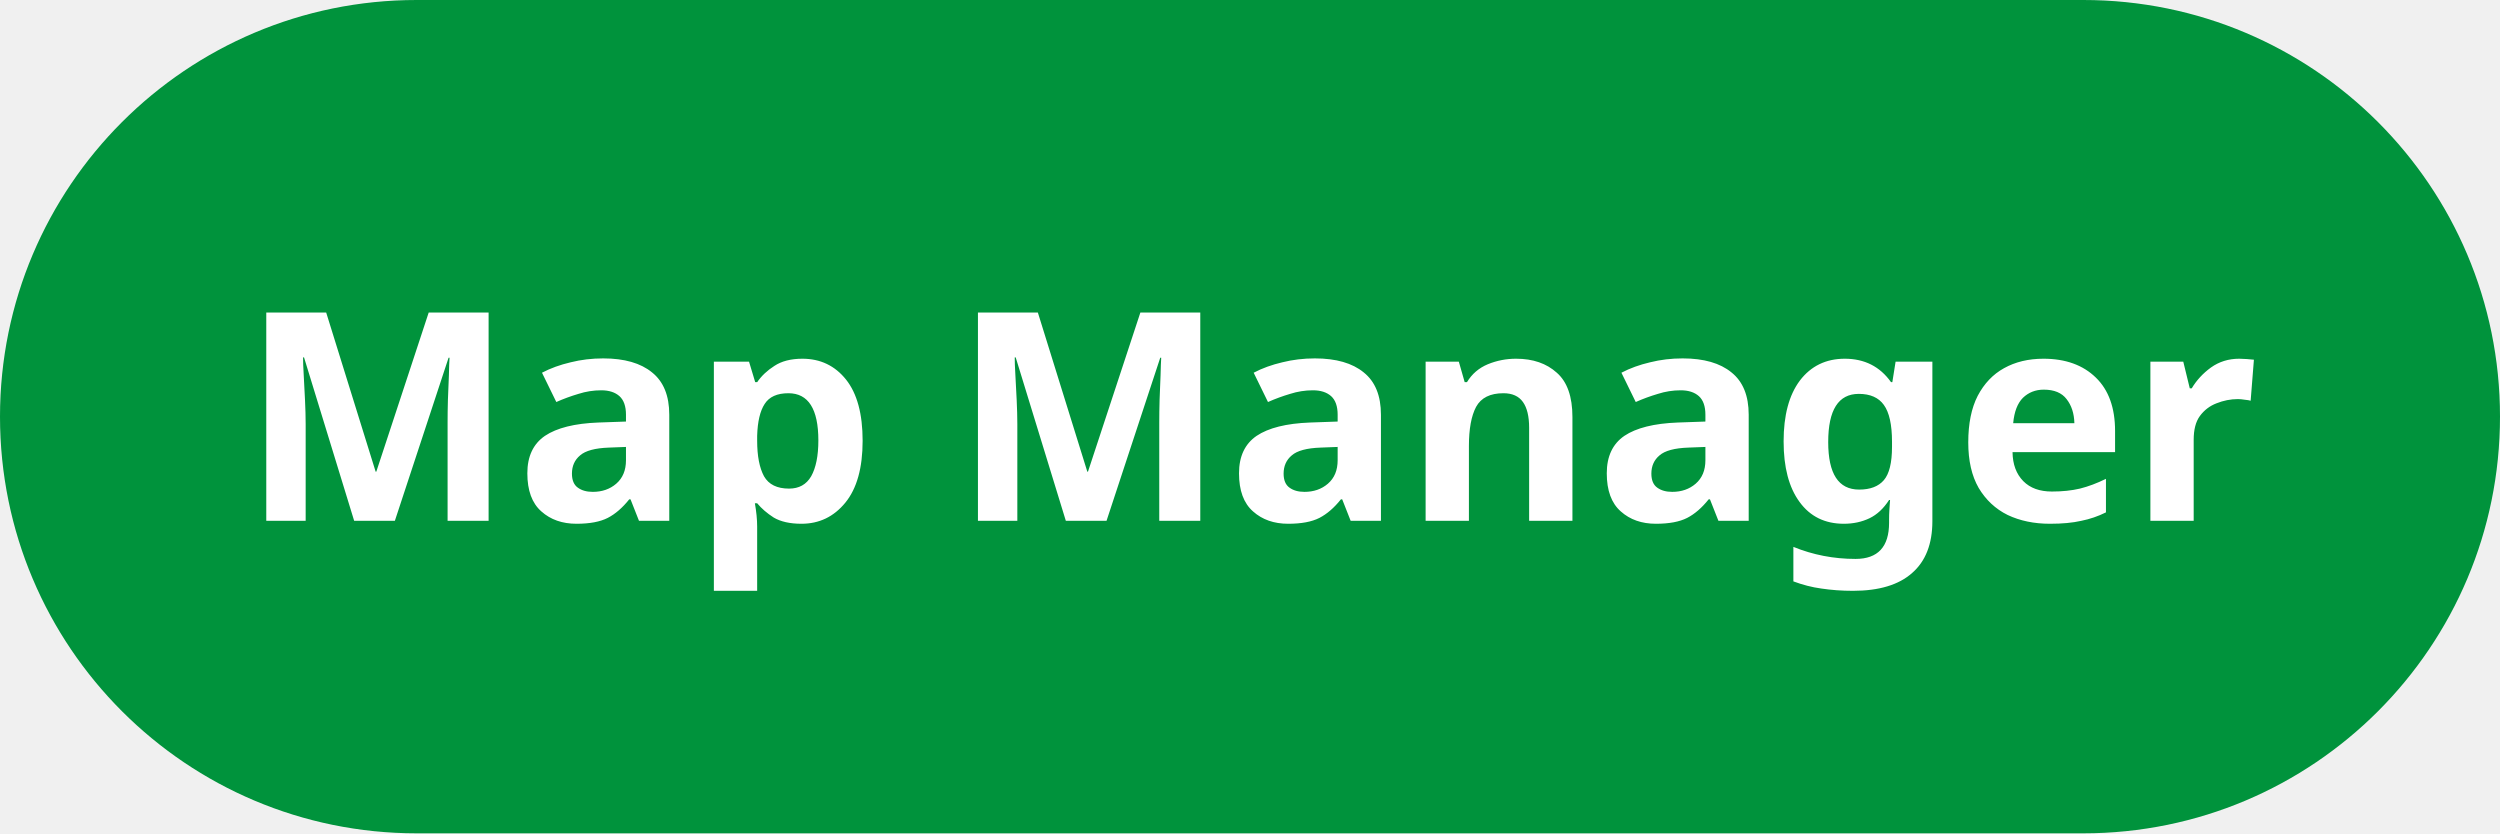
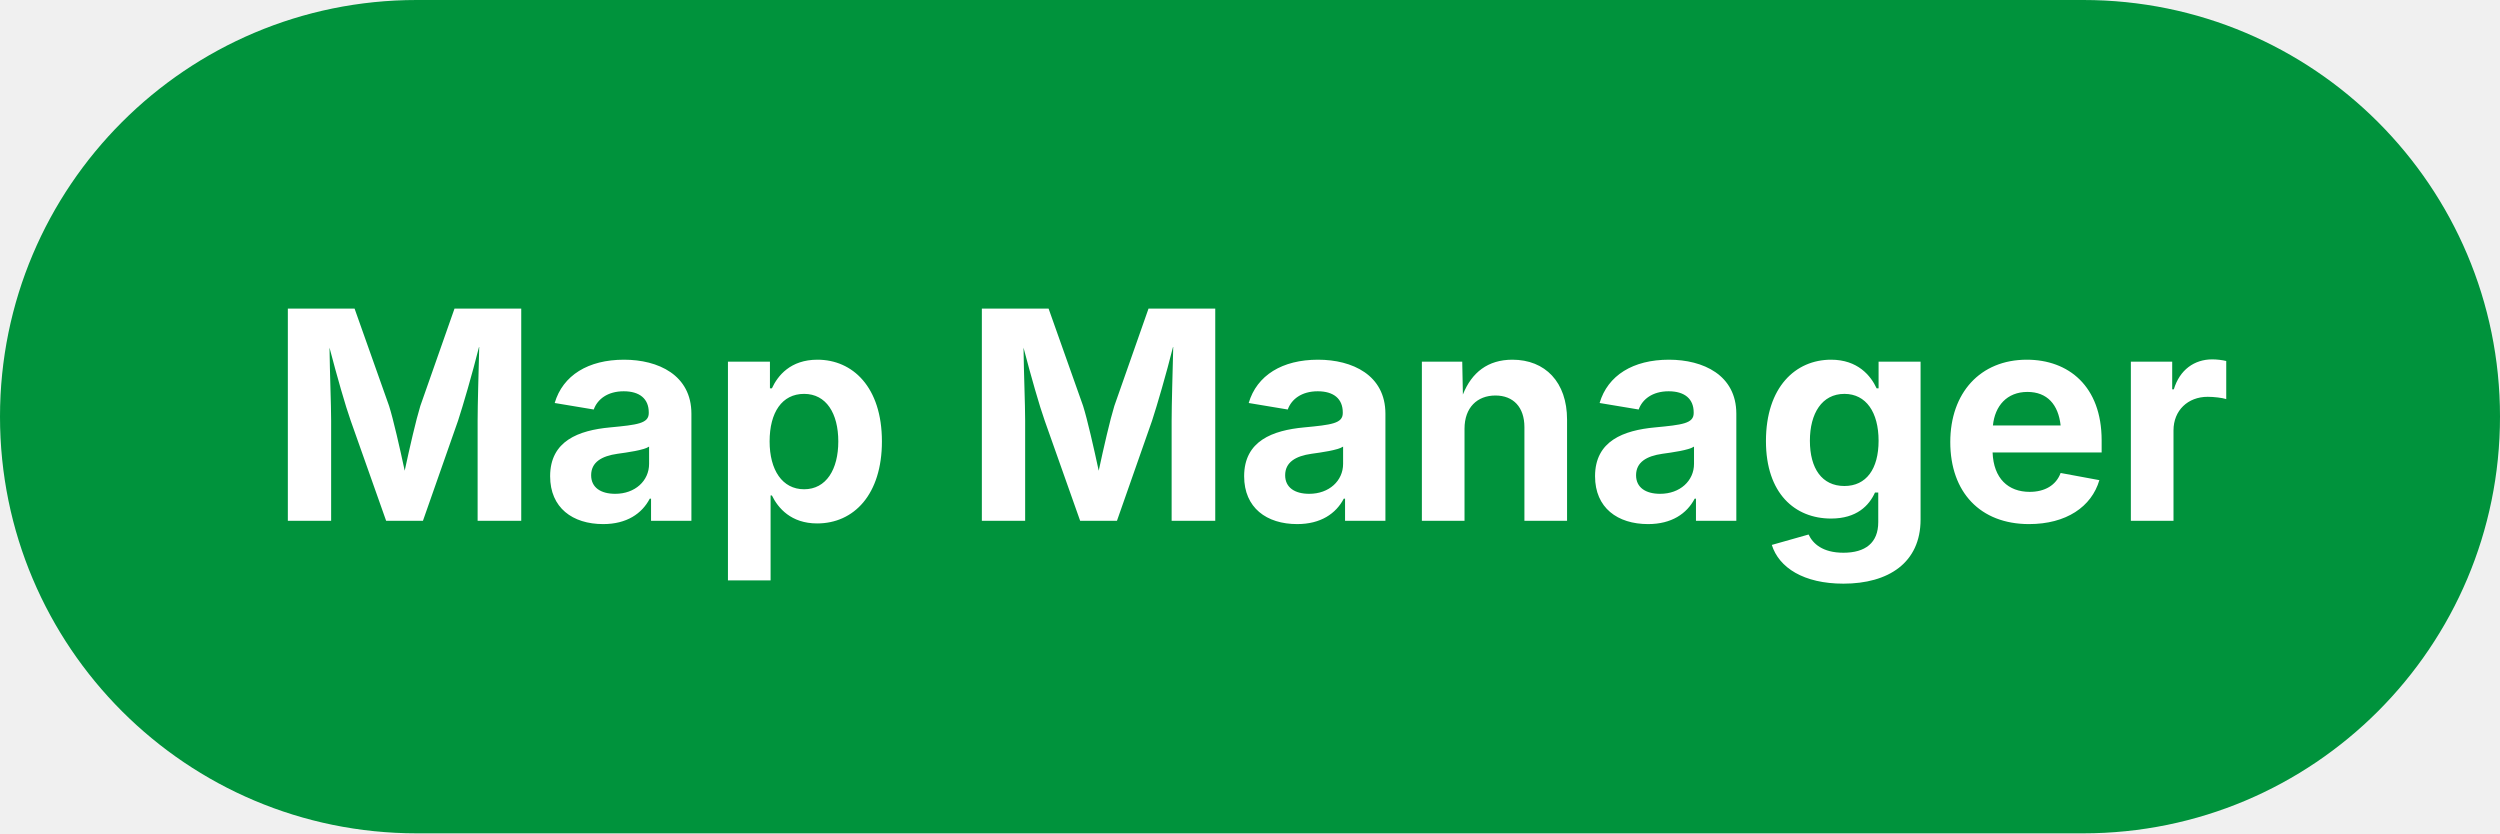
<svg xmlns="http://www.w3.org/2000/svg" width="120" height="40" viewBox="0 0 120 40">
  <rect x="0" y="0" width="120" height="40" rx="20" ry="20" fill="#00933C" />
-   <text x="60" y="25" font-family="Ubuntu, sans-serif" font-size="14" font-weight="bold" fill="white" text-anchor="middle" alignment-baseline="middle">
+   <text x="60" y="25" font-family="Inter, sans-serif" font-size="14" font-weight="bold" fill="white" text-anchor="middle" alignment-baseline="middle">
    Map Manager
  </text>
</svg>
